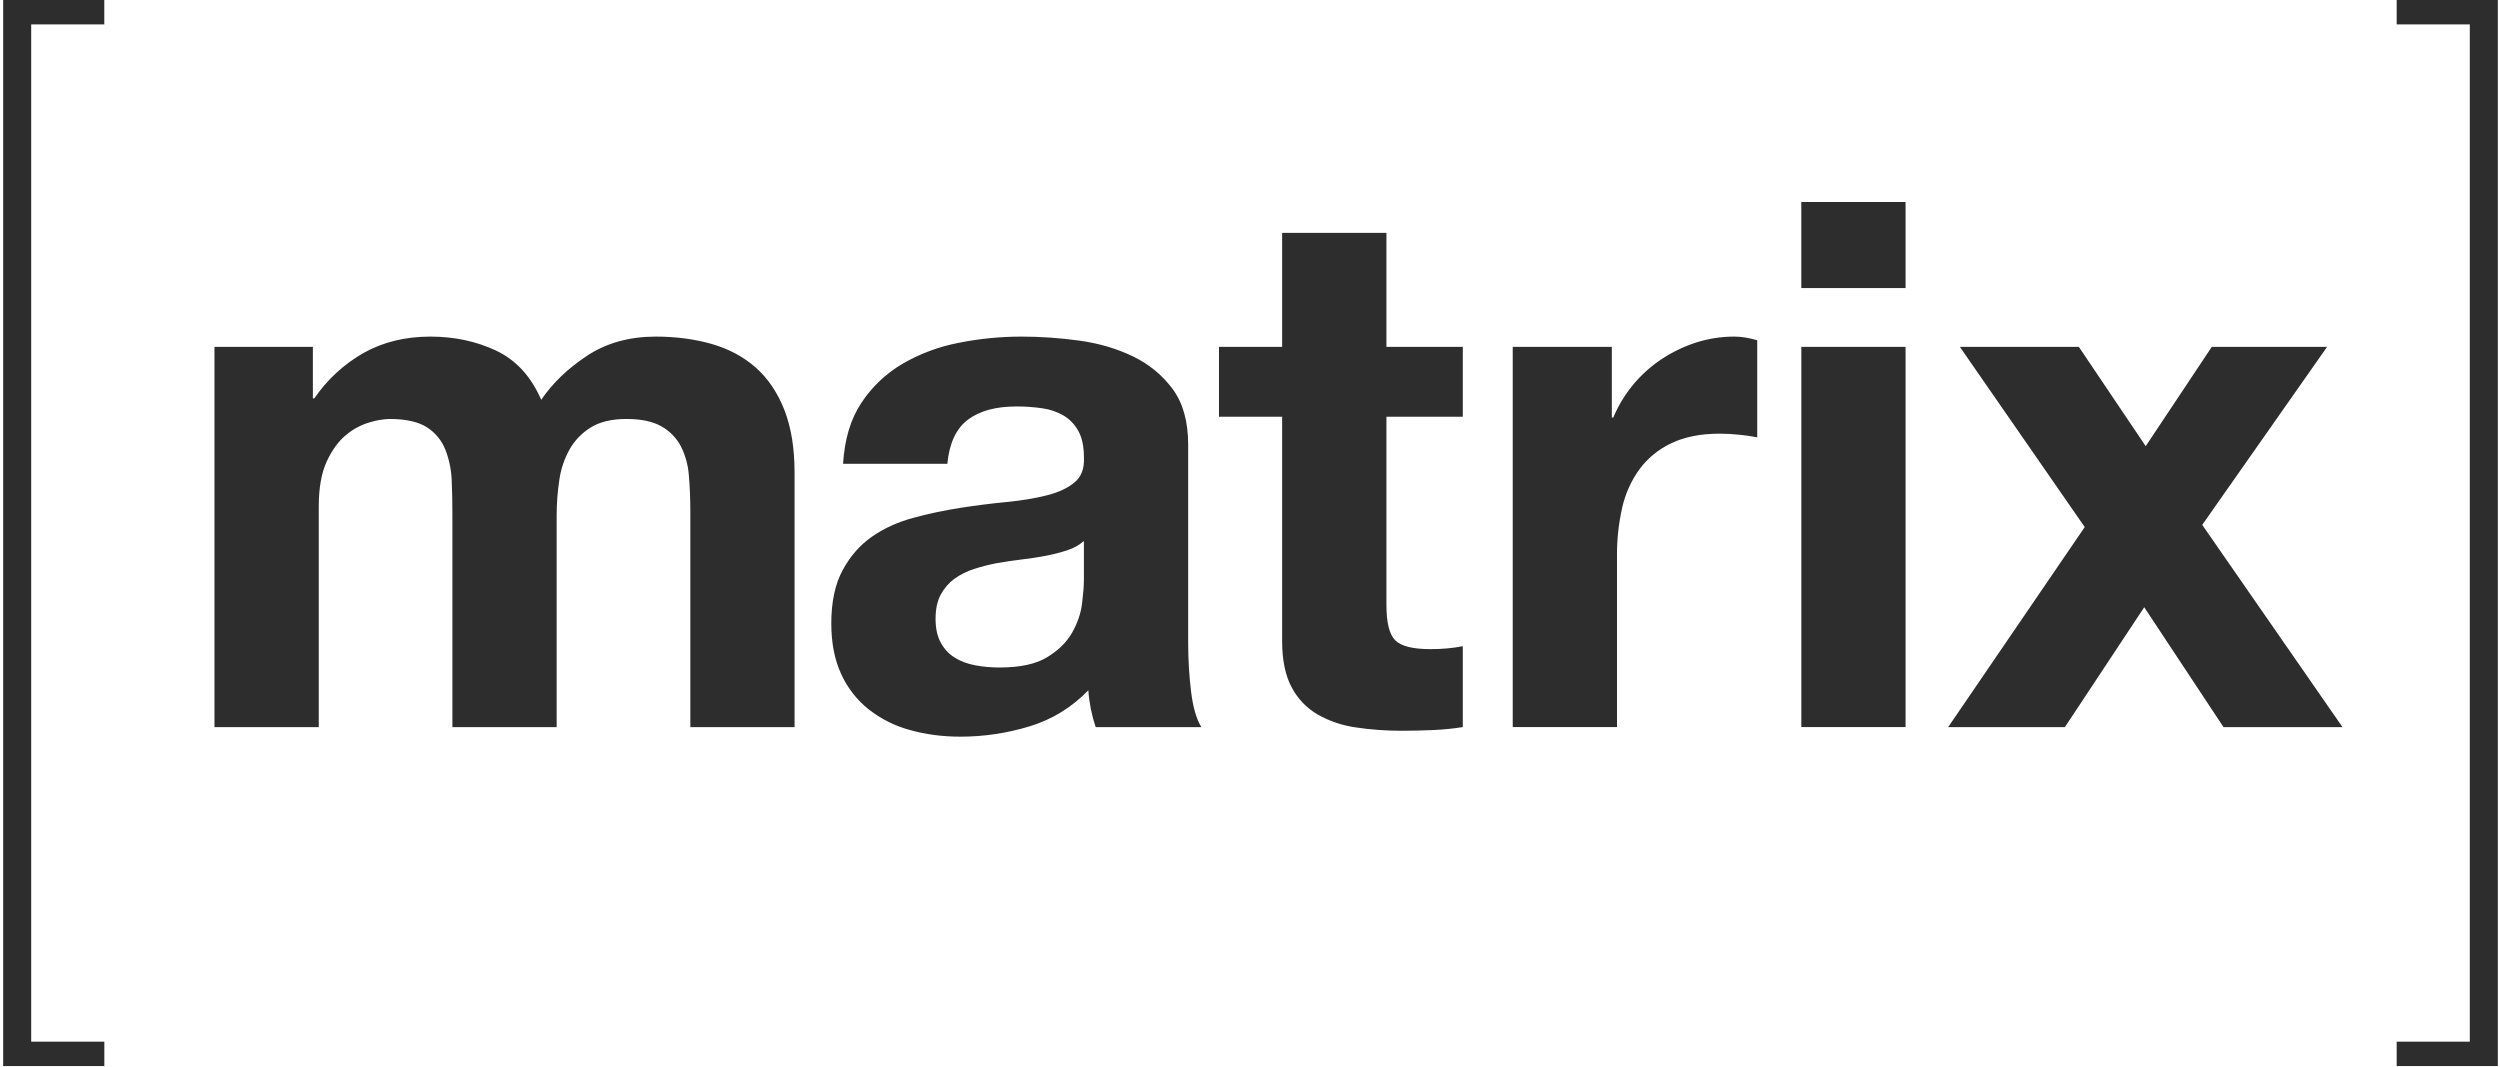
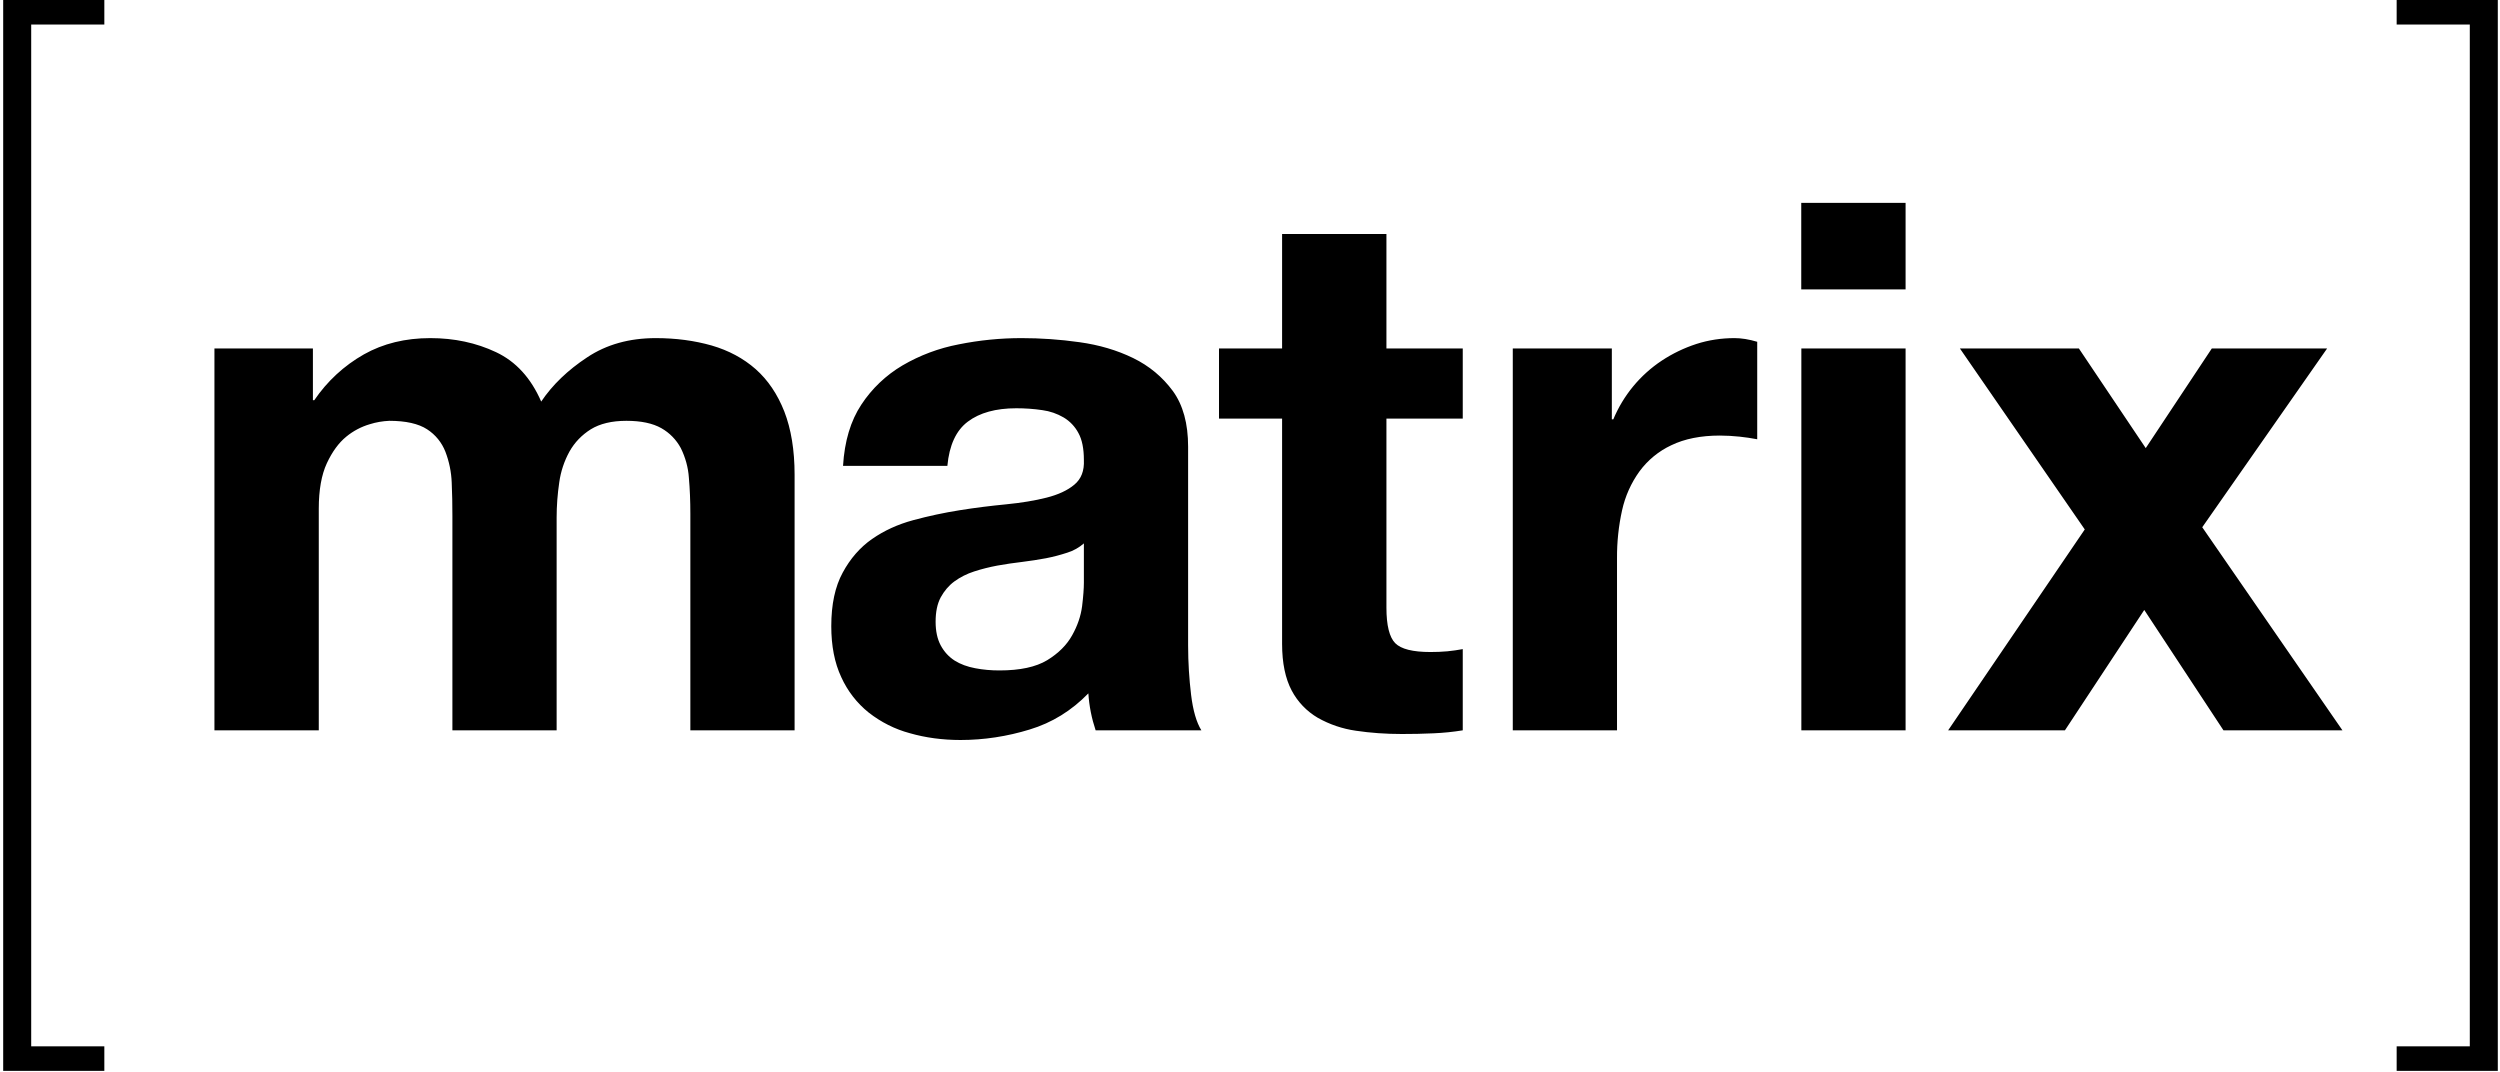
- <svg xmlns="http://www.w3.org/2000/svg" width="75" height="32">
-   <g fill="#2D2D2D" fill-rule="nonzero">
-     <path d="M.936.732V31.25H3.13v.732H.095V0h3.034v.732zM9.386 10.407v1.544h.044a4.461 4.461 0 0 1 1.487-1.368c.58-.323 1.245-.485 1.993-.485.72 0 1.377.14 1.972.42.595.279 1.047.771 1.355 1.477.338-.5.796-.941 1.377-1.323.58-.383 1.266-.574 2.06-.574.602 0 1.16.074 1.674.22.514.148.954.383 1.322.707.366.323.653.746.859 1.268.205.522.308 1.15.308 1.887v7.633H20.71v-6.464c0-.383-.015-.743-.044-1.082a2.305 2.305 0 0 0-.242-.882 1.473 1.473 0 0 0-.584-.596c-.257-.146-.606-.22-1.047-.22-.44 0-.796.085-1.068.253-.272.17-.485.39-.639.662a2.654 2.654 0 0 0-.308.927 7.074 7.074 0 0 0-.078 1.048v6.354h-3.128v-6.398c0-.338-.007-.673-.021-1.004a2.825 2.825 0 0 0-.188-.916 1.411 1.411 0 0 0-.55-.673c-.258-.168-.636-.253-1.135-.253a2.33 2.33 0 0 0-.584.1 1.94 1.94 0 0 0-.705.374c-.228.184-.422.449-.584.794-.161.346-.242.798-.242 1.357v6.619H6.434V10.407h2.952zM25.842 12.084a3.751 3.751 0 0 1 1.233-1.17 5.37 5.37 0 0 1 1.685-.629 9.579 9.579 0 0 1 1.884-.187c.573 0 1.153.04 1.74.121.588.081 1.124.24 1.609.475.484.235.88.562 1.19.981.308.42.462.975.462 1.666v5.934c0 .516.03 1.008.088 1.478.058.471.161.824.308 1.06H32.87a4.435 4.435 0 0 1-.22-1.104c-.5.515-1.087.876-1.762 1.081a7.084 7.084 0 0 1-2.071.31c-.544 0-1.05-.067-1.52-.2a3.472 3.472 0 0 1-1.234-.617 2.87 2.87 0 0 1-.826-1.059c-.199-.426-.298-.934-.298-1.522 0-.647.114-1.18.342-1.6.227-.419.52-.753.881-1.004.36-.25.771-.437 1.234-.562.462-.125.929-.224 1.399-.298.47-.073.932-.132 1.387-.176.456-.044.86-.11 1.212-.199.353-.088.631-.217.837-.386.206-.169.301-.415.287-.74 0-.337-.055-.606-.166-.804a1.217 1.217 0 0 0-.44-.464 1.737 1.737 0 0 0-.639-.22 5.292 5.292 0 0 0-.782-.055c-.617 0-1.101.132-1.454.397-.352.264-.558.706-.617 1.323h-3.128c.044-.735.227-1.345.55-1.83zm6.179 4.423a5.095 5.095 0 0 1-.639.165 9.68 9.68 0 0 1-.716.11c-.25.03-.5.067-.749.11a5.616 5.616 0 0 0-.694.177 2.057 2.057 0 0 0-.594.298c-.17.125-.305.284-.408.474-.103.192-.154.434-.154.728 0 .28.051.515.154.706.103.192.242.342.419.453.176.11.381.187.617.231.234.044.477.066.726.066.617 0 1.094-.102 1.432-.309.338-.205.587-.452.75-.739.16-.286.26-.576.297-.87.036-.295.055-.53.055-.707v-1.17a1.4 1.4 0 0 1-.496.277zM43.884 10.407v2.096h-2.291v5.647c0 .53.088.883.264 1.059.176.177.529.265 1.057.265.177 0 .345-.007.507-.022.161-.015.316-.037.463-.066v2.426a7.49 7.49 0 0 1-.882.089 21.67 21.67 0 0 1-.947.022c-.484 0-.944-.034-1.377-.1a3.233 3.233 0 0 1-1.145-.386 2.04 2.04 0 0 1-.782-.816c-.191-.353-.287-.816-.287-1.39v-6.728H36.57v-2.096h1.894v-3.42h3.129v3.42h2.29zM48.355 10.407v2.118h.044a3.907 3.907 0 0 1 1.454-1.754 4.213 4.213 0 0 1 1.036-.497 3.734 3.734 0 0 1 1.145-.176c.206 0 .433.037.683.11v2.912a5.862 5.862 0 0 0-.528-.077 5.566 5.566 0 0 0-.595-.033c-.573 0-1.058.096-1.454.287a2.52 2.52 0 0 0-.958.783 3.143 3.143 0 0 0-.518 1.158 6.32 6.32 0 0 0-.154 1.434v5.14h-3.128V10.407h2.973zM54.039 8.642V6.06h3.128v2.582H54.04zm3.128 1.765v11.405H54.04V10.407h3.128zM58.797 10.407h3.569l2.005 2.978 1.982-2.978h3.459l-3.745 5.339 4.208 6.067h-3.57l-2.378-3.596-2.38 3.596h-3.502l4.097-6.001zM74.094 31.25V.732H71.9V0h3.035v31.982H71.9v-.732z" />
+ <svg xmlns="http://www.w3.org/2000/svg" width="98px" height="42px" viewBox="0 0 98 42" version="1.1">
+   <g id="surface1">
+     <path style=" stroke:none;fill-rule:nonzero;fill:rgb(0%,0%,0%);fill-opacity:1;" d="M 1.223 0.961 L 1.223 41.016 L 4.09 41.016 L 4.09 41.977 L 0.125 41.977 L 0.125 0 L 4.09 0 L 4.09 0.961 Z M 12.266 13.66 L 12.266 15.688 L 12.32 15.688 C 12.824 14.945 13.488 14.332 14.266 13.891 C 15.023 13.465 15.891 13.254 16.867 13.254 C 17.809 13.254 18.668 13.438 19.445 13.805 C 20.223 14.172 20.812 14.816 21.215 15.742 C 21.656 15.086 22.258 14.508 23.016 14.008 C 23.773 13.504 24.668 13.254 25.707 13.254 C 26.492 13.254 27.223 13.352 27.895 13.543 C 28.566 13.738 29.141 14.047 29.621 14.469 C 30.102 14.895 30.477 15.449 30.746 16.133 C 31.012 16.82 31.148 17.645 31.148 18.609 L 31.148 28.629 L 27.062 28.629 L 27.062 20.145 C 27.062 19.645 27.043 19.172 27.004 18.727 C 26.977 18.32 26.867 17.93 26.688 17.566 C 26.512 17.238 26.25 16.969 25.926 16.785 C 25.59 16.594 25.133 16.496 24.555 16.496 C 23.98 16.496 23.516 16.609 23.16 16.828 C 22.805 17.051 22.527 17.34 22.324 17.699 C 22.117 18.074 21.98 18.488 21.922 18.914 C 21.855 19.371 21.82 19.828 21.82 20.289 L 21.82 28.629 L 17.734 28.629 L 17.734 20.23 C 17.734 19.789 17.727 19.348 17.707 18.914 C 17.691 18.504 17.609 18.098 17.461 17.711 C 17.32 17.348 17.07 17.039 16.742 16.828 C 16.406 16.609 15.91 16.496 15.258 16.496 C 15 16.508 14.742 16.551 14.496 16.629 C 14.16 16.727 13.844 16.895 13.574 17.117 C 13.277 17.359 13.023 17.707 12.812 18.16 C 12.602 18.613 12.496 19.207 12.496 19.941 L 12.496 28.629 L 8.406 28.629 L 8.406 13.66 Z M 33.766 15.859 C 34.18 15.23 34.73 14.707 35.379 14.324 C 36.059 13.926 36.805 13.648 37.578 13.5 C 38.391 13.336 39.215 13.254 40.043 13.254 C 40.789 13.254 41.547 13.305 42.316 13.414 C 43.082 13.52 43.785 13.727 44.418 14.035 C 45.051 14.344 45.566 14.773 45.973 15.324 C 46.375 15.875 46.574 16.602 46.574 17.512 L 46.574 25.297 C 46.574 25.977 46.617 26.621 46.691 27.238 C 46.766 27.855 46.902 28.32 47.094 28.629 L 42.949 28.629 C 42.793 28.16 42.695 27.676 42.664 27.18 C 42.008 27.855 41.242 28.332 40.359 28.598 C 39.484 28.867 38.57 29.008 37.652 29.008 C 36.945 29.008 36.281 28.918 35.668 28.742 C 35.082 28.586 34.535 28.309 34.055 27.934 C 33.59 27.562 33.223 27.086 32.977 26.543 C 32.715 25.984 32.586 25.316 32.586 24.547 C 32.586 23.695 32.734 22.996 33.035 22.445 C 33.332 21.895 33.715 21.457 34.184 21.129 C 34.656 20.801 35.191 20.555 35.797 20.391 C 36.402 20.227 37.012 20.098 37.625 20 C 38.238 19.902 38.844 19.828 39.438 19.77 C 40.035 19.711 40.562 19.625 41.023 19.508 C 41.484 19.391 41.848 19.223 42.113 19 C 42.383 18.777 42.508 18.457 42.488 18.031 C 42.488 17.586 42.418 17.234 42.273 16.973 C 42.141 16.723 41.941 16.512 41.699 16.367 C 41.441 16.215 41.156 16.117 40.863 16.078 C 40.523 16.027 40.184 16.004 39.84 16.004 C 39.035 16.004 38.402 16.18 37.941 16.527 C 37.48 16.871 37.211 17.453 37.137 18.262 L 33.047 18.262 C 33.105 17.297 33.344 16.496 33.766 15.859 Z M 41.84 21.664 C 41.566 21.754 41.289 21.828 41.004 21.883 C 40.695 21.941 40.383 21.988 40.07 22.027 C 39.742 22.066 39.418 22.113 39.09 22.172 C 38.785 22.23 38.48 22.305 38.184 22.402 C 37.906 22.492 37.645 22.621 37.41 22.793 C 37.188 22.957 37.012 23.168 36.875 23.418 C 36.742 23.668 36.676 23.984 36.676 24.371 C 36.676 24.738 36.742 25.047 36.875 25.297 C 37.012 25.551 37.191 25.746 37.422 25.895 C 37.652 26.039 37.922 26.137 38.23 26.195 C 38.535 26.254 38.852 26.281 39.18 26.281 C 39.984 26.281 40.605 26.148 41.051 25.879 C 41.492 25.609 41.816 25.285 42.027 24.906 C 42.238 24.531 42.367 24.152 42.418 23.766 C 42.465 23.379 42.488 23.07 42.488 22.836 L 42.488 21.301 C 42.301 21.465 42.078 21.59 41.84 21.664 Z M 57.34 13.66 L 57.34 16.41 L 54.348 16.41 L 54.348 23.82 C 54.348 24.516 54.465 24.98 54.691 25.211 C 54.922 25.445 55.383 25.559 56.074 25.559 C 56.305 25.559 56.523 25.551 56.738 25.531 C 56.945 25.512 57.148 25.48 57.34 25.445 L 57.34 28.629 C 56.961 28.691 56.574 28.73 56.188 28.746 C 55.777 28.766 55.363 28.773 54.953 28.773 C 54.32 28.773 53.719 28.73 53.152 28.645 C 52.625 28.57 52.117 28.398 51.656 28.137 C 51.223 27.883 50.867 27.512 50.633 27.066 C 50.387 26.602 50.258 25.992 50.258 25.242 L 50.258 16.41 L 47.785 16.41 L 47.785 13.66 L 50.258 13.66 L 50.258 9.172 L 54.348 9.172 L 54.348 13.66 Z M 63.184 13.66 L 63.184 16.438 L 63.242 16.438 C 63.633 15.5 64.293 14.699 65.141 14.137 C 65.562 13.859 66.016 13.641 66.496 13.484 C 66.98 13.328 67.484 13.254 67.992 13.254 C 68.262 13.254 68.559 13.301 68.883 13.398 L 68.883 17.219 C 68.656 17.176 68.426 17.141 68.195 17.117 C 67.934 17.09 67.676 17.074 67.418 17.074 C 66.668 17.074 66.035 17.203 65.516 17.453 C 65.02 17.684 64.59 18.039 64.266 18.48 C 63.938 18.934 63.707 19.453 63.586 20 C 63.449 20.617 63.383 21.25 63.387 21.883 L 63.387 28.629 L 59.301 28.629 L 59.301 13.66 Z M 70.609 11.344 L 70.609 7.953 L 74.699 7.953 L 74.699 11.344 Z M 74.699 13.66 L 74.699 28.629 L 70.613 28.629 L 70.613 13.66 Z M 76.828 13.66 L 81.492 13.66 L 84.113 17.566 L 86.703 13.66 L 91.223 13.66 L 86.328 20.668 L 91.824 28.629 L 87.16 28.629 L 84.055 23.91 L 80.945 28.629 L 76.367 28.629 L 81.723 20.754 Z M 96.816 41.016 L 96.816 0.961 L 93.949 0.961 L 93.949 0 L 97.914 0 L 97.914 41.977 L 93.949 41.977 L 93.949 41.016 Z M 96.816 41.016 " />
  </g>
</svg>
